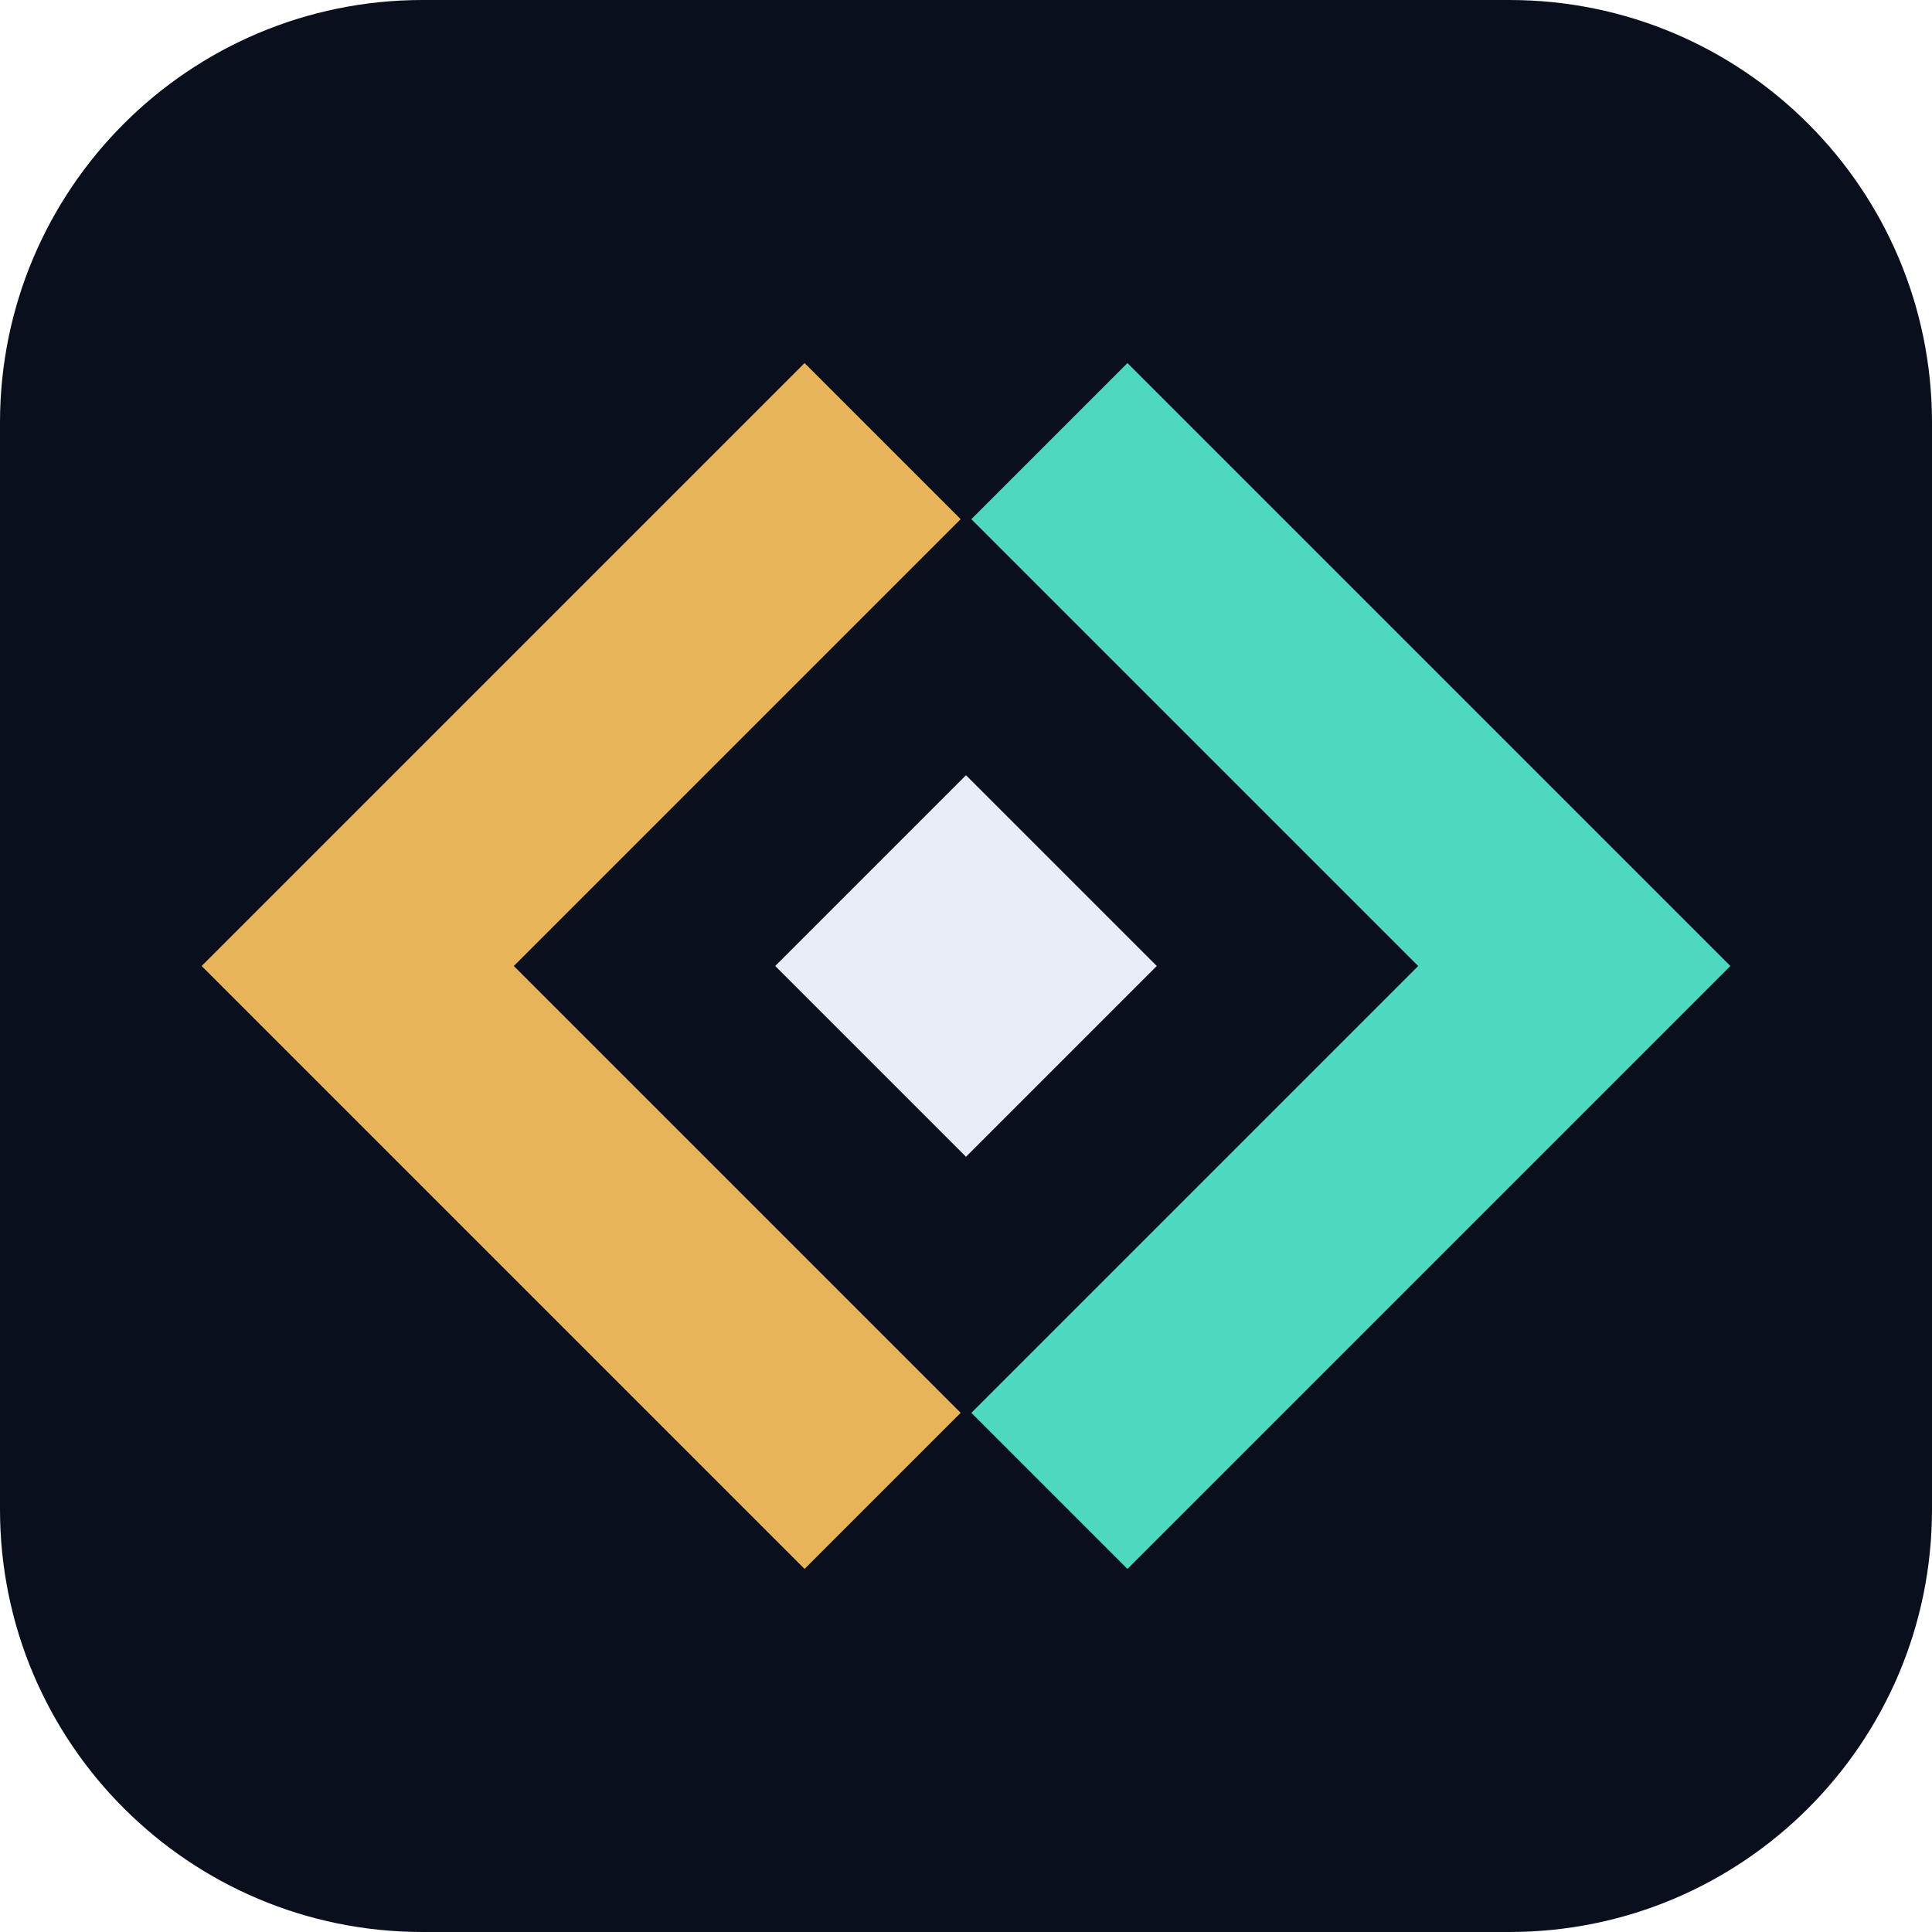
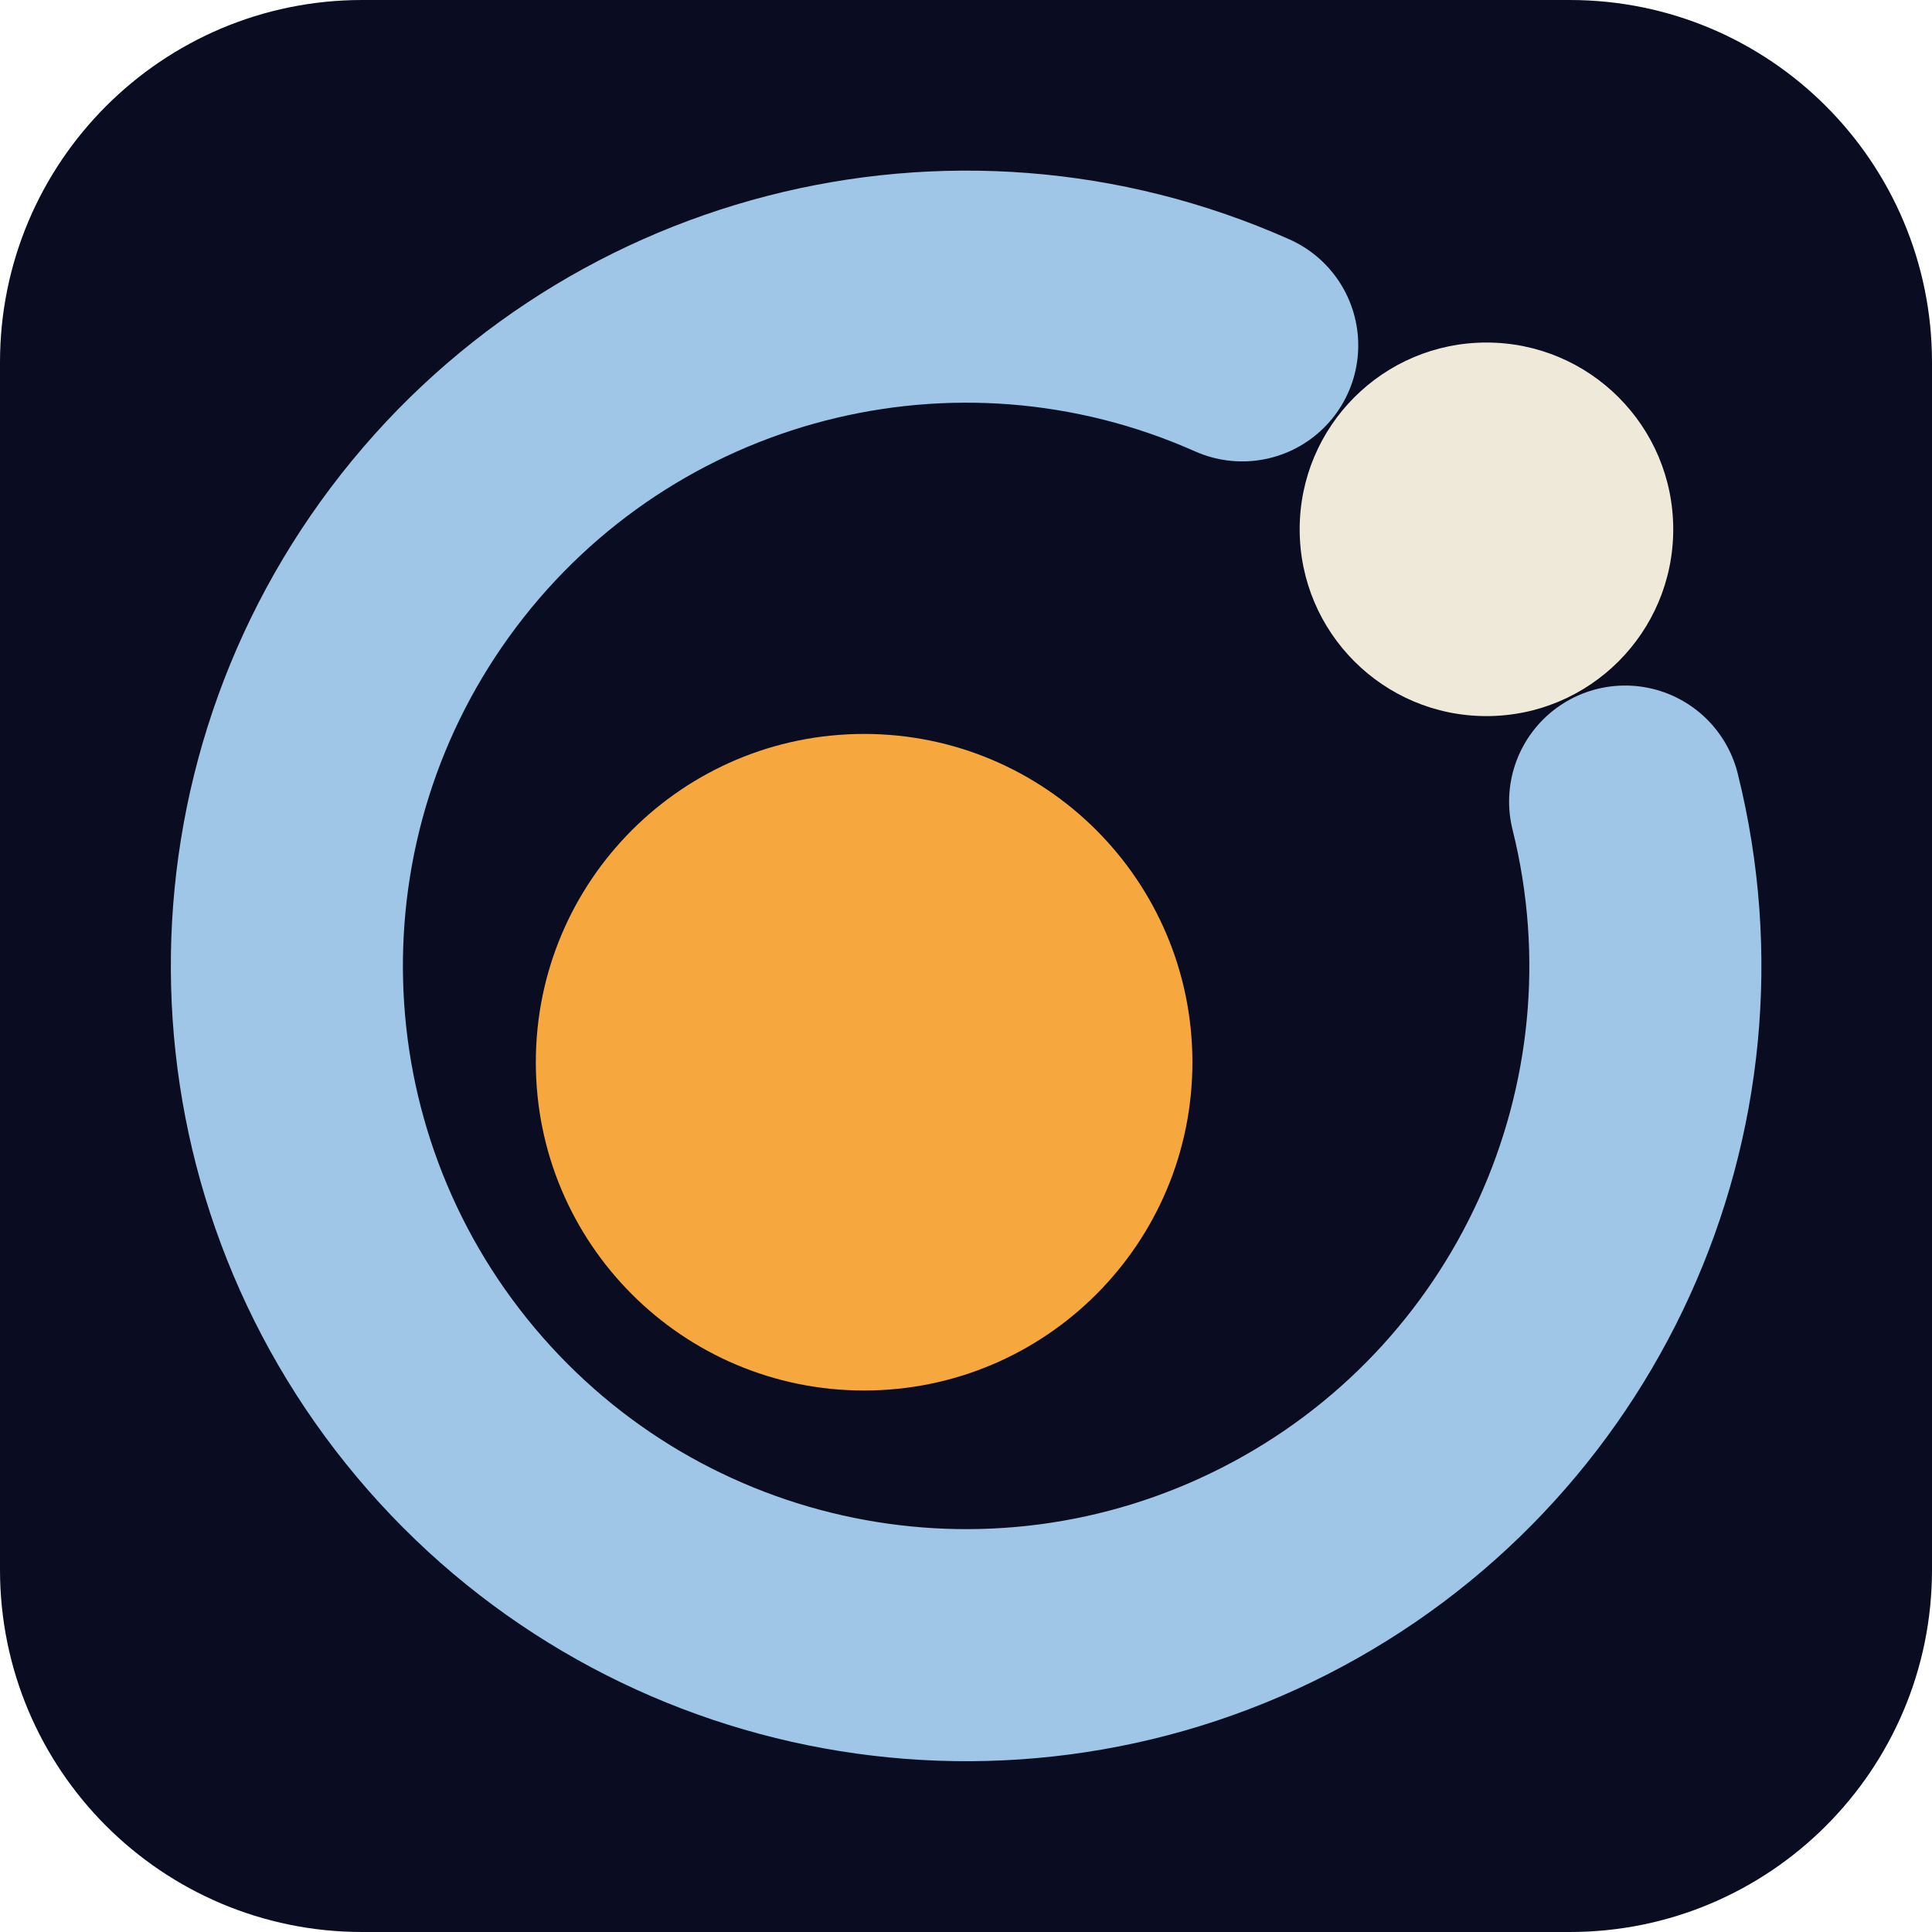
- <svg xmlns="http://www.w3.org/2000/svg" width="64" height="64" viewBox="0 0 64 64" role="img" aria-labelledby="t d">
-   <rect width="64" height="64" rx="14" fill="#0A0F1D" />
-   <g transform="translate(6.00 6.00) scale(0.8125)" fill="none" stroke-width="9.00" stroke-linejoin="miter" stroke-linecap="butt">
-     <path stroke="#E8B45A" d="M28.6 10.6 L7.2 32 L28.6 53.4" />
-     <path stroke="#4FD8C0" d="M35.4 10.6 L56.8 32 L35.4 53.4" />
-     <rect x="26.5" y="26.5" width="11" height="11" transform="rotate(45 32 32)" fill="#E9EDF8" stroke="none" />
+ <svg xmlns="http://www.w3.org/2000/svg" viewBox="0 0 64 64" width="32" height="32" role="img" aria-label="Open Memory Lab">
+   <rect width="64" height="64" rx="12" fill="#0A0D22" />
+   <g transform="translate(2 2) scale(0.9375)">
+     <path d="M55.29 26.19 A24 24 0 1 1 41.76 10.07" fill="none" stroke="#9FC6E6" stroke-width="8.2" stroke-linecap="round" />
+     <circle cx="28.4" cy="35.4" r="11.6" fill="#F6A83E" />
+     <circle cx="50.39" cy="16.57" r="6.6" fill="#EFE9DA" />
  </g>
</svg>
